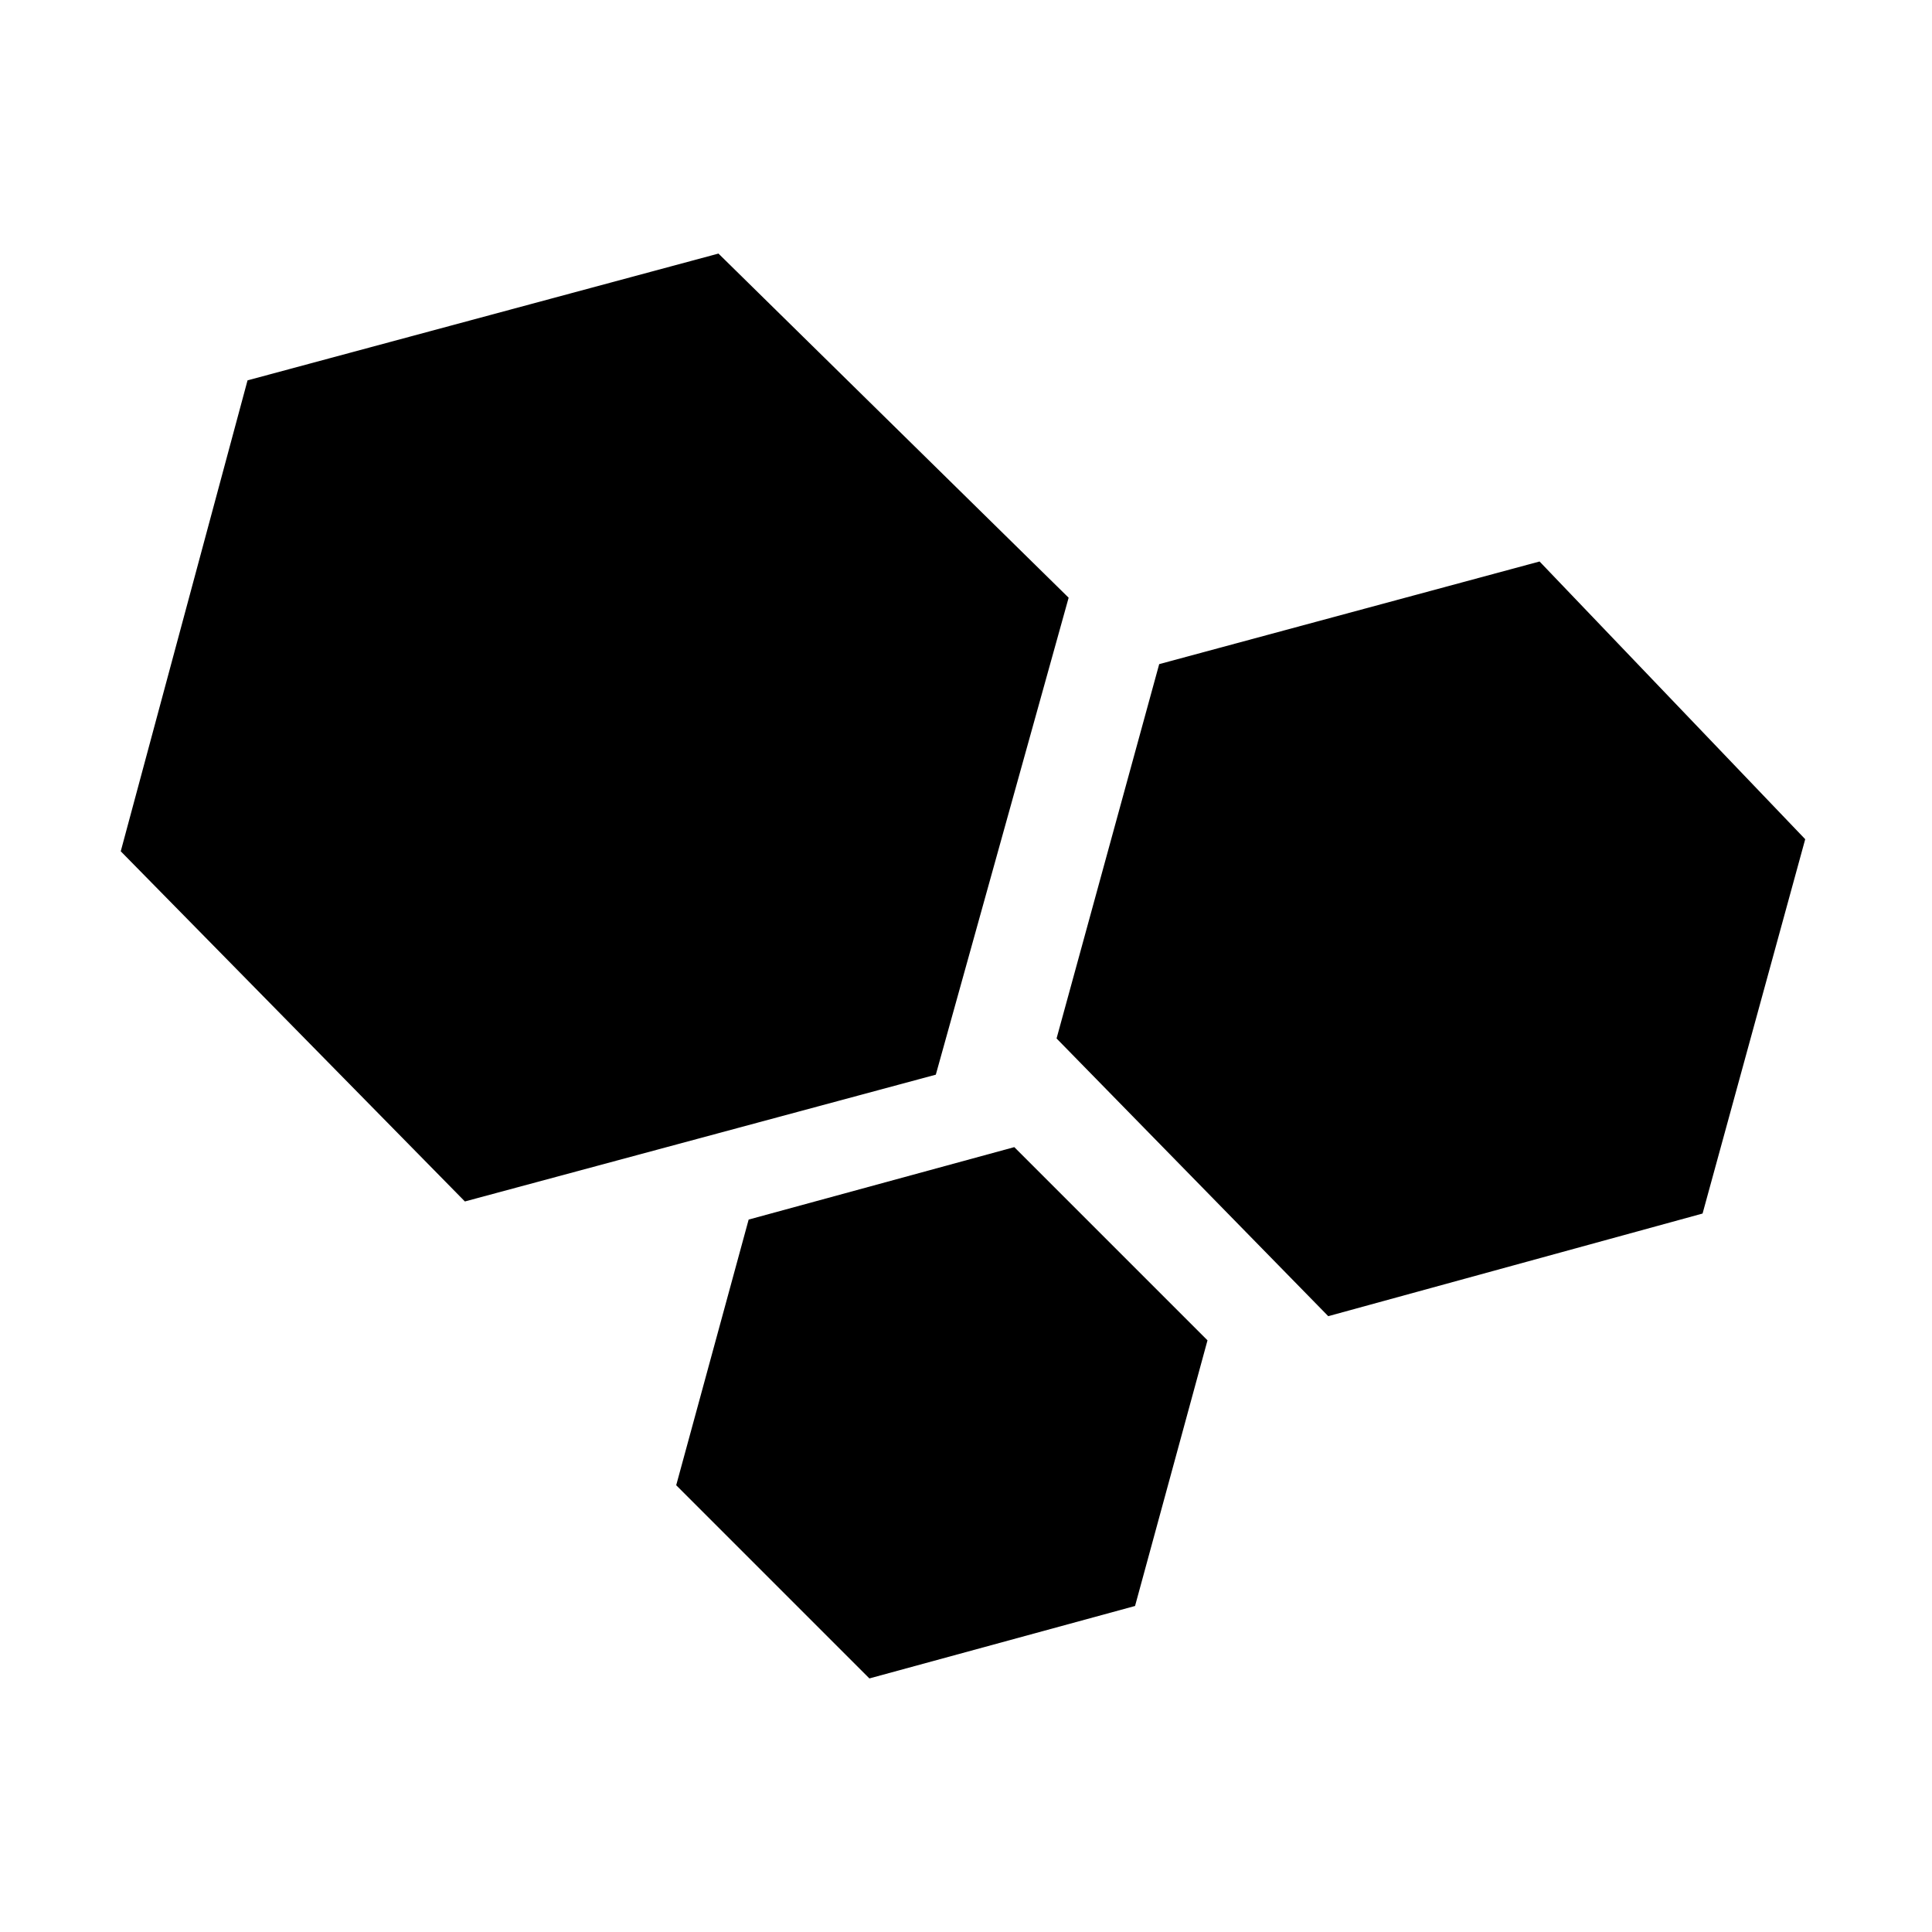
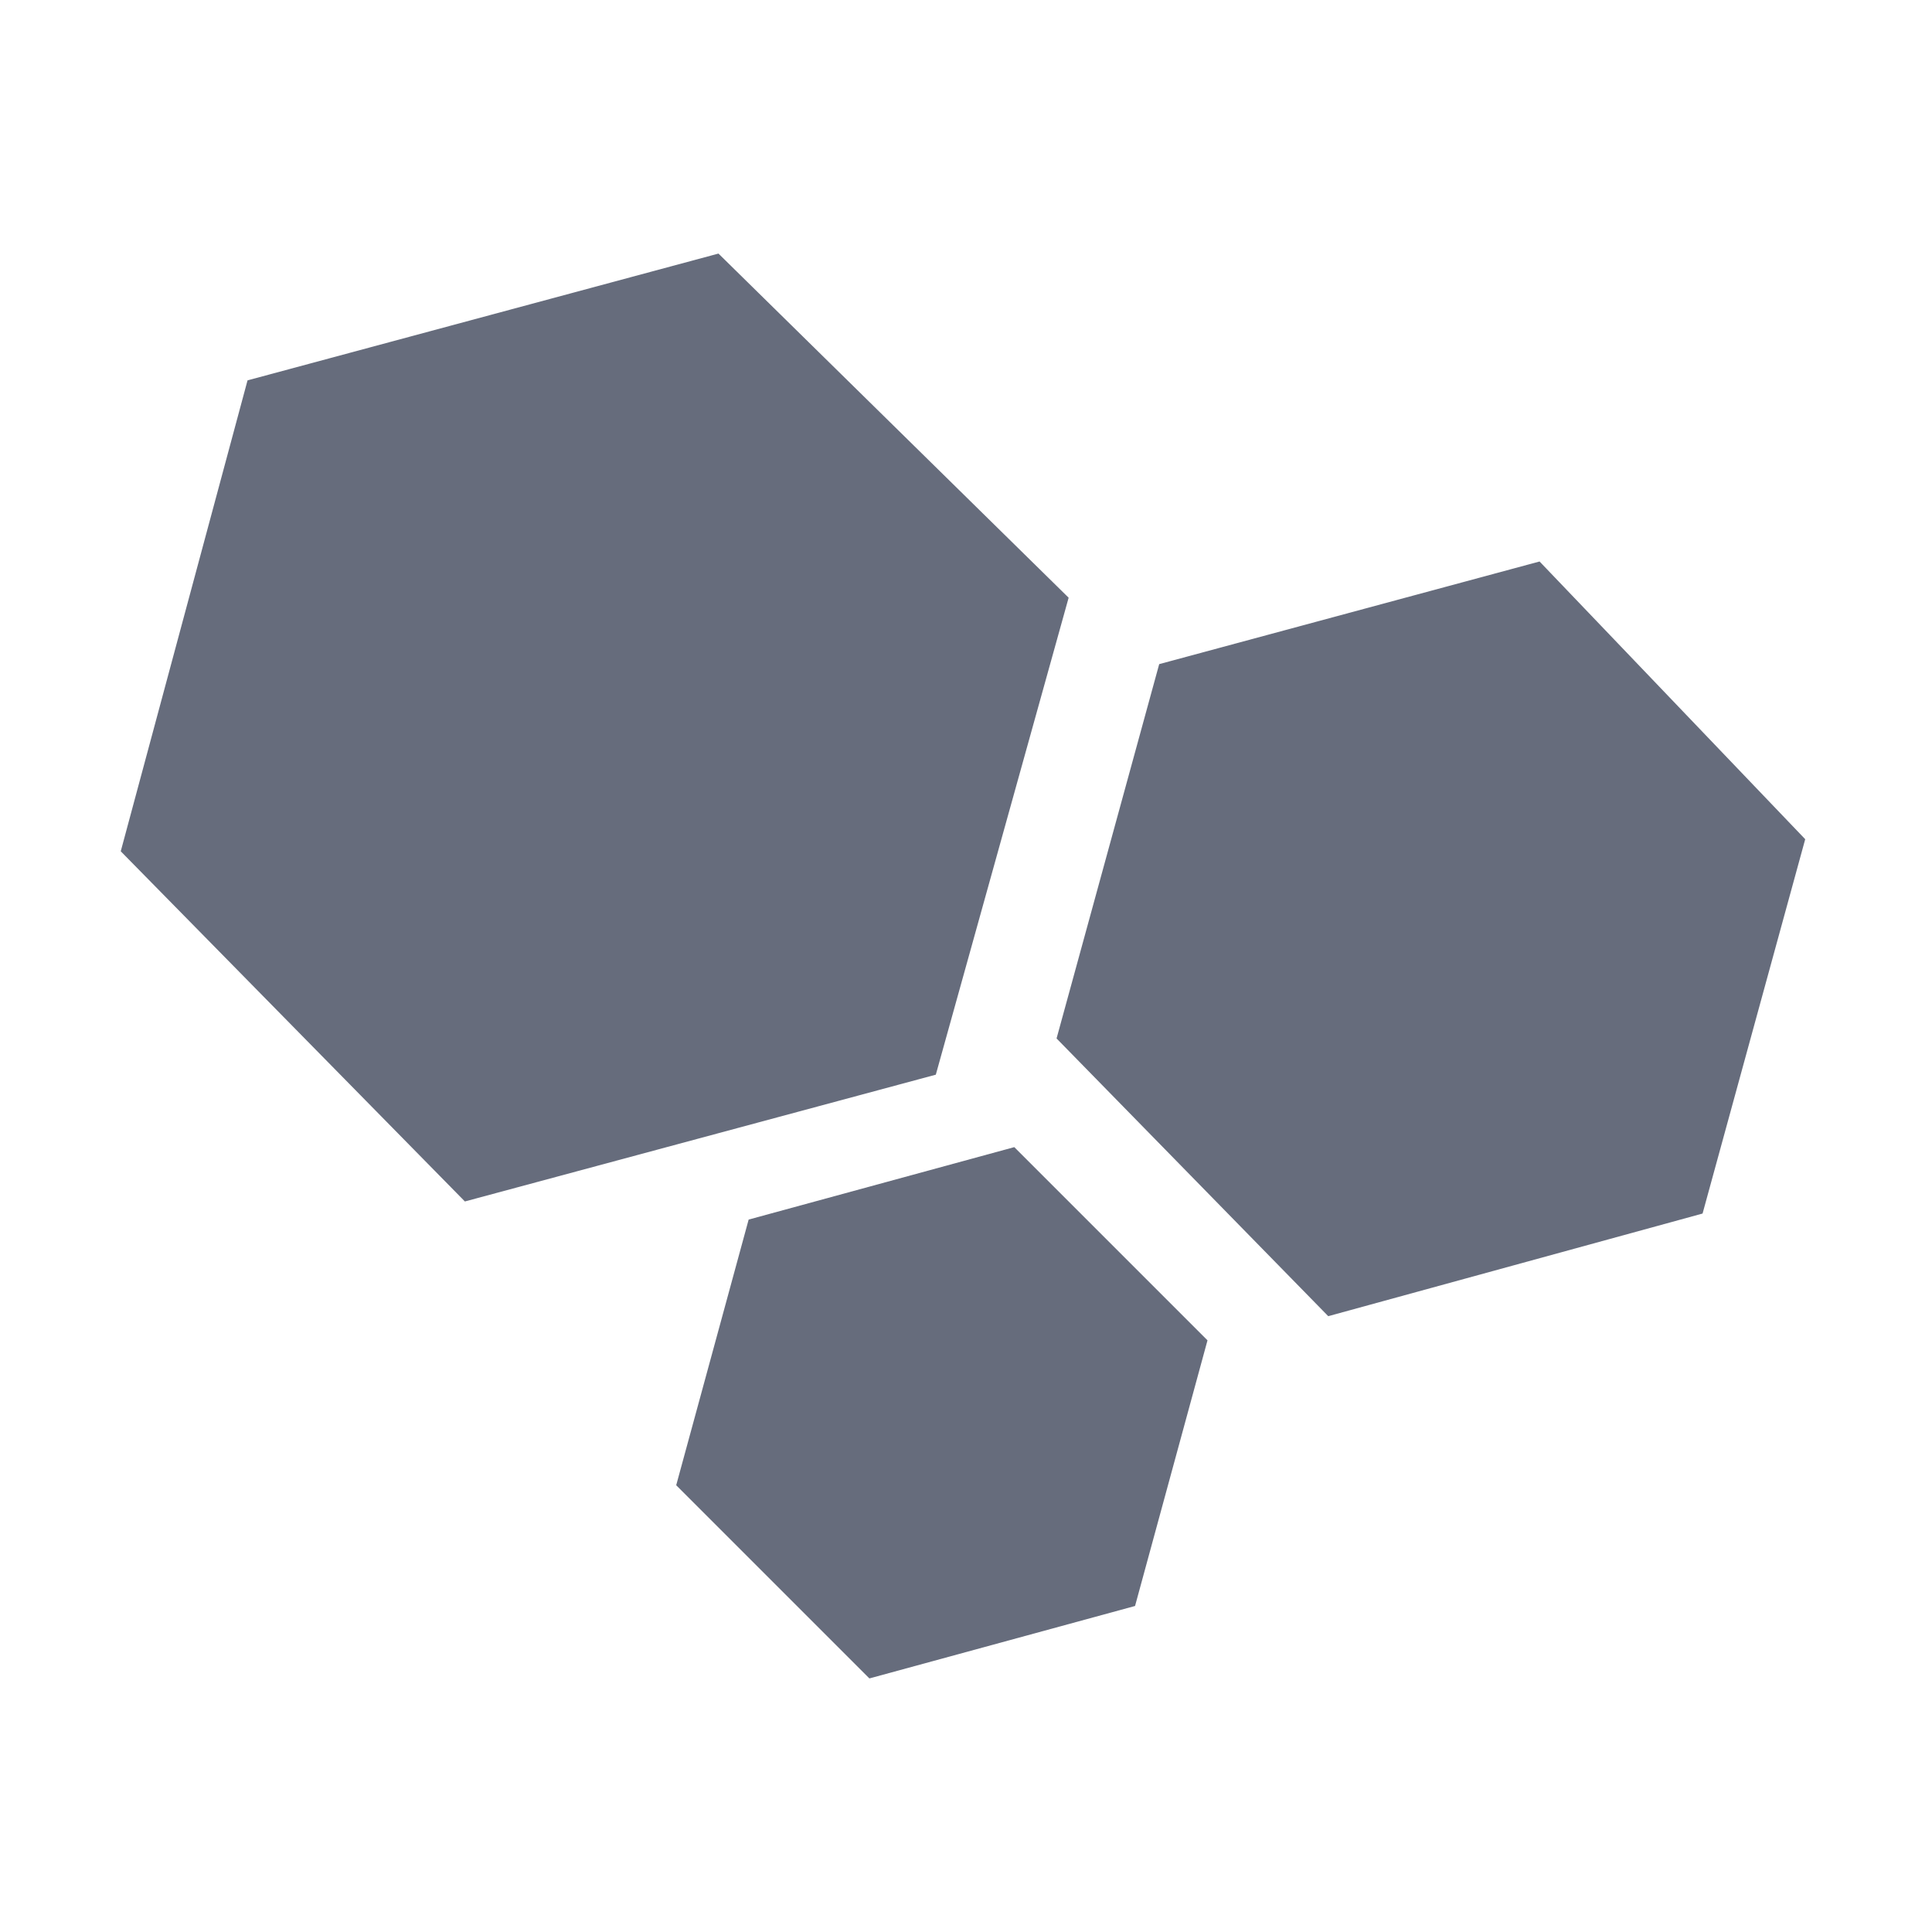
<svg xmlns="http://www.w3.org/2000/svg" viewBox="-2 -2 32 32" class="svg-inline--fa fa-lg fa-fw">
-   <path fill="currentColor" d="M15.7 7.9L9.9 2.2 2.1 4.3 0 12.1l5.7 5.8 7.8-2.1 2.2-7.9zm-5.3 10.3l-1.2 4.4 3.2 3.2 4.4-1.2 1.2-4.4-3.2-3.2-4.4 1.2zM23.5 7.3L17.2 9l-1.7 6.2 4.5 4.6 6.2-1.7 1.7-6.2-4.4-4.6z" />
+   <path fill="rgba(51, 59, 81, 0.75)" d="M15.7 7.9L9.9 2.2 2.1 4.3 0 12.1l5.7 5.8 7.8-2.1 2.2-7.9zm-5.3 10.3l-1.2 4.4 3.2 3.2 4.4-1.2 1.2-4.4-3.2-3.2-4.4 1.2zM23.5 7.3L17.2 9l-1.7 6.2 4.5 4.6 6.2-1.7 1.7-6.2-4.4-4.6z" />
</svg>
